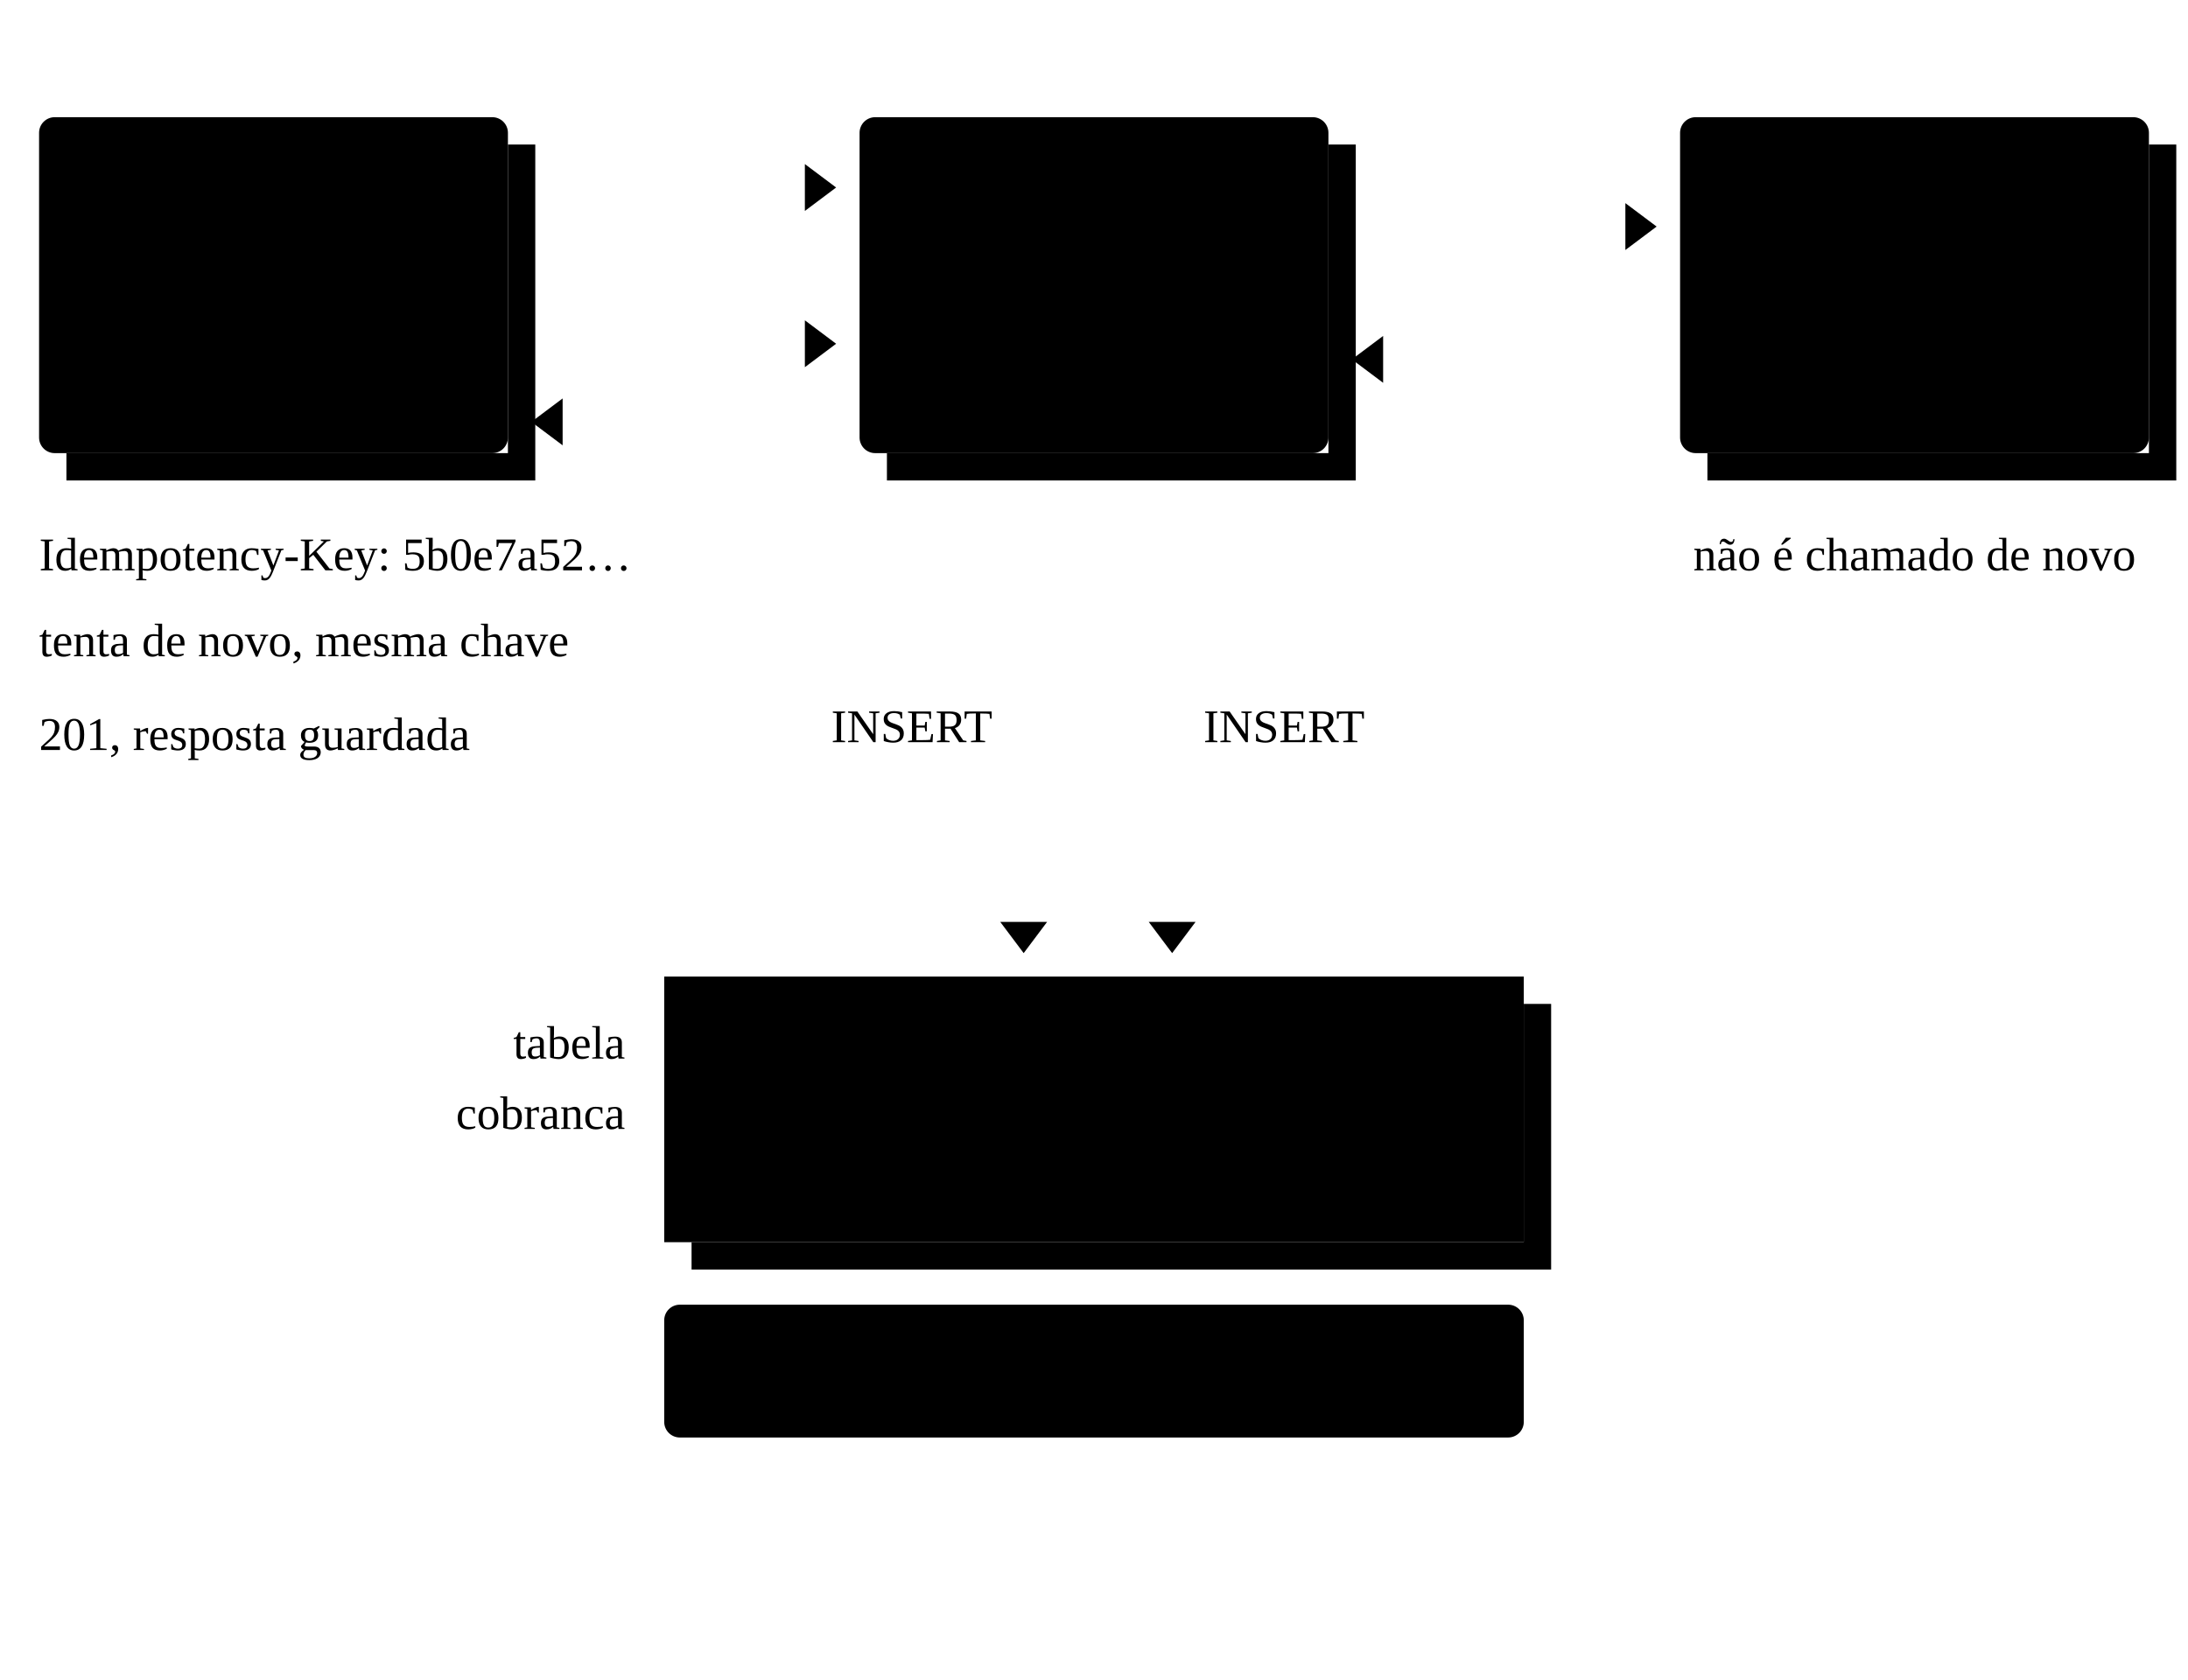
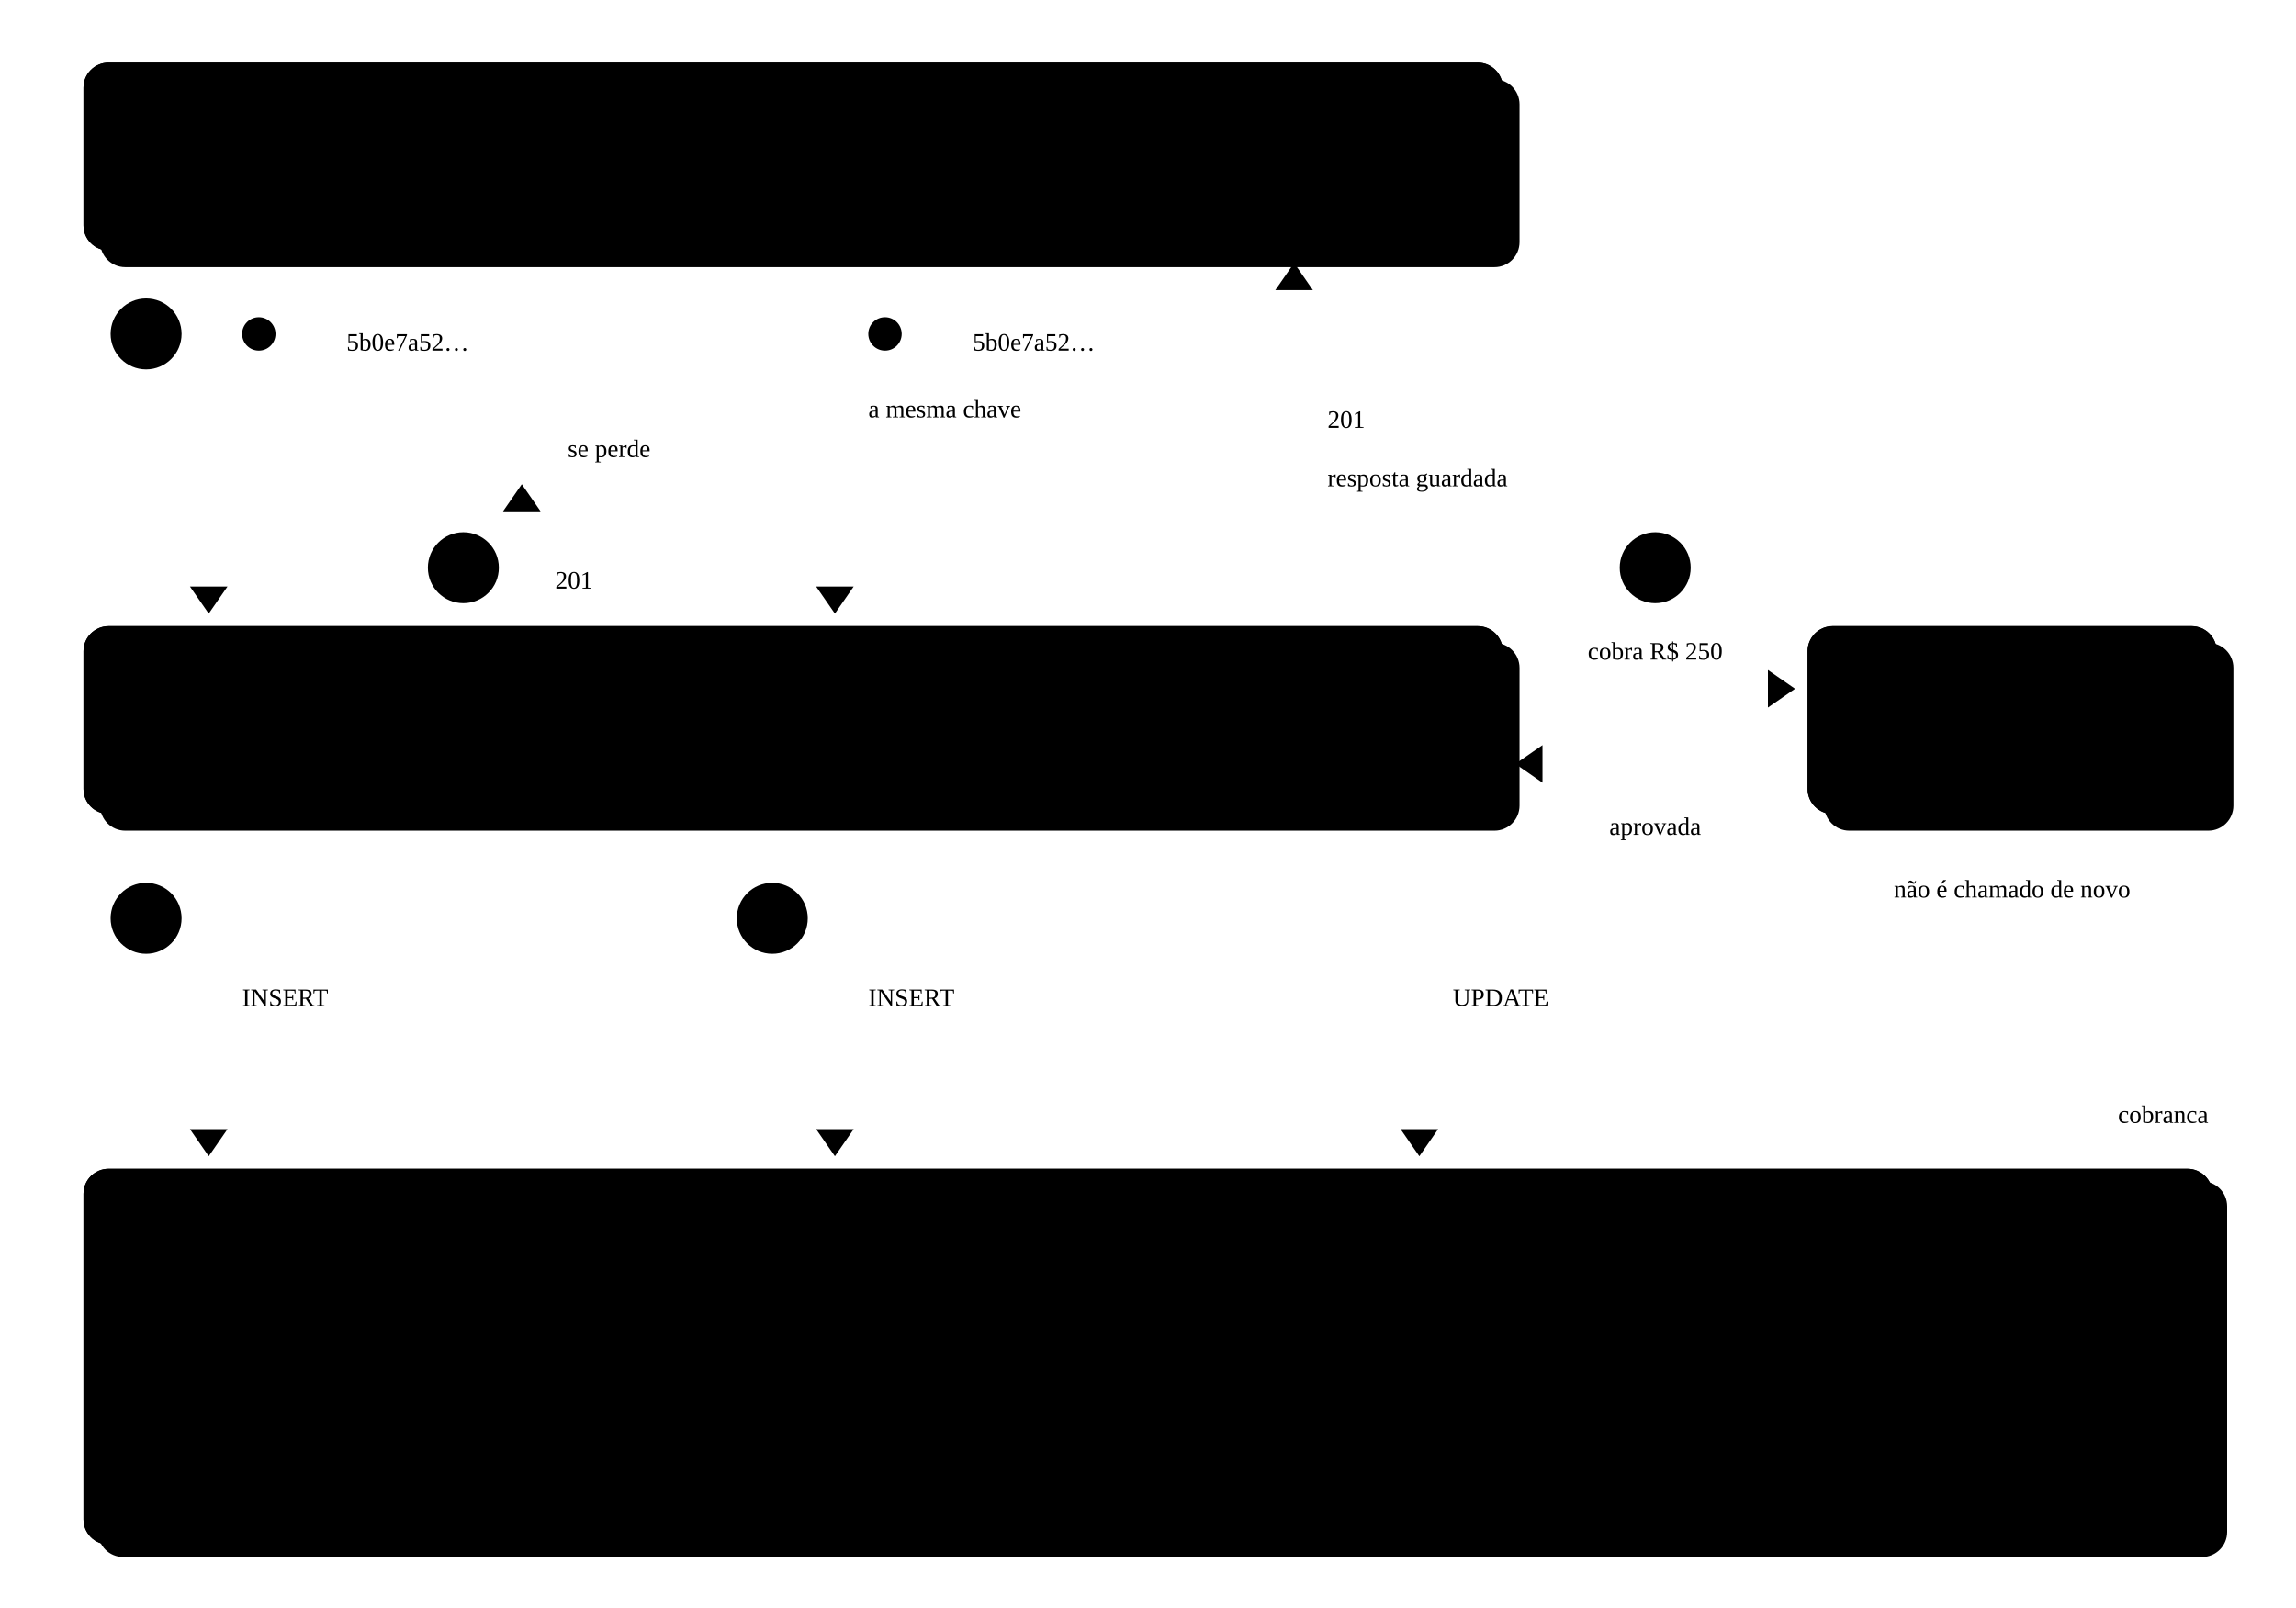
- <svg xmlns="http://www.w3.org/2000/svg" viewBox="0 0 560 430">
-   <g class="traco">
-     <path d="M130 37 H137 V123 H17 V116 H130 Z" class="hachura" />
-     <path d="M340 37 H347 V123 H227 V116 H340 Z" class="hachura" />
-     <path d="M550 37 H557 V123 H437 V116 H550 Z" class="hachura" data-esmaece="4.8 4.9 0.45" />
-     <path d="M390 257 H397 V325 H177 V318 H390 Z" class="hachura" />
-     <rect x="10" y="30" width="120" height="86" rx="4" />
-     <rect x="220" y="30" width="120" height="86" rx="4" />
-     <rect x="430" y="30" width="120" height="86" rx="4" data-esmaece="4.8 4.9 0.45" />
-     <rect x="170" y="250" width="220" height="68" />
-     <path d="M170 282 H390 M260 250 V318" class="fino" />
-     <path d="M130 48 H214" data-traco="0.1 0.6" />
-     <path d="M206 42 L214 48 L206 54" data-aparece="0.58 0.6" />
-     <path d="M262 116 V244" data-traco="1.1 1.45" />
-     <path d="M256 236 L262 244 L268 236" data-aparece="1.43 1.45" />
-     <path d="M340 58 H424" data-traco="2.05 2.3" />
-     <path d="M416 52 L424 58 L416 64" data-aparece="2.28 2.3" />
-     <path d="M430 92 H346" data-traco="2.3 2.55" />
-     <path d="M354 86 L346 92 L354 98" data-aparece="2.53 2.55" />
-     <g data-esmaece="4.0 4.1 0.3">
-       <path d="M220 68 H186" class="fantasma" data-revela="3.05 3.3" data-de="direita" />
-       <path d="M166 60 L180 74 M180 60 L166 74" data-aparece="3.3 3.4" />
+ <svg xmlns="http://www.w3.org/2000/svg" viewBox="0 0 1100 770">
+   <g class="tinta">
+     <g class="tom-azul">
+       <rect x="48" y="38" width="680" height="90" rx="12" class="hachura" />
+       <rect x="40" y="30" width="680" height="90" rx="12" class="lavado" />
+       <rect x="40" y="30" width="680" height="90" rx="12" class="linha" />
    </g>
-     <path d="M130 88 H214 M206 82 L214 88 L206 94" class="tracejado" data-revela="3.5 3.8" />
-     <path d="M300 116 V244" data-traco="4.05 4.3" />
-     <path d="M294 236 L300 244 L306 236" data-aparece="4.28 4.3" />
-     <rect x="170" y="334" width="220" height="34" rx="4" class="destaque" data-traco="4.4 4.52" />
-     <path d="M220 108 H136" class="destaque" data-traco="4.65 4.8" />
-     <path d="M144 102 L136 108 L144 114" class="destaque" data-aparece="4.78 4.8" />
+     <g class="tom-verde">
+       <rect x="48" y="308" width="680" height="90" rx="12" class="hachura" />
+       <rect x="40" y="300" width="680" height="90" rx="12" class="lavado" />
+       <rect x="40" y="300" width="680" height="90" rx="12" class="linha" />
+     </g>
+     <g class="tom-ambar">
+       <rect x="874" y="308" width="196" height="90" rx="12" class="hachura" />
+       <rect x="866" y="300" width="196" height="90" rx="12" class="lavado" />
+       <rect x="866" y="300" width="196" height="90" rx="12" class="linha" />
+     </g>
+     <g class="tom-roxo">
+       <rect x="40" y="560" width="1020" height="180" rx="12" transform="translate(7 6)" class="cor" />
+       <rect x="40" y="560" width="1020" height="180" rx="12" class="lavado" />
+       <rect x="40" y="560" width="1020" height="180" rx="12" class="linha" />
+       <path d="M40 612 H1060 M640 560 V740" class="linha" />
+       <rect x="304" y="572" width="116" height="32" rx="5" class="carimbo" />
+     </g>
+     <g class="tom-azul">
+       <path d="M100 124 V292" class="linha-tom" data-traco="0.08 0.5" />
+       <path d="M91 281 L100 294 L109 281" class="linha-tom" data-aparece="0.5 0.53" />
+     </g>
+     <g class="tom-petroleo">
+       <circle cx="124" cy="160" r="8" class="linha-tom" data-traco="0.56 0.66" />
+       <path d="M132 160 H156 M149 160 V168 M155 160 V166" class="linha-tom" data-traco="0.66 0.76" />
+     </g>
+     <g class="tom-verde">
+       <path d="M100 394 V552" class="linha-tom" data-traco="1.58 1.95" />
+       <path d="M91 541 L100 554 L109 541" class="linha-tom" data-aparece="1.95 1.98" />
+     </g>
+     <g class="tom-petroleo">
+       <circle cx="68" cy="664" r="8" class="linha-tom" data-traco="2.25 2.32" />
+       <path d="M76 664 H100 M93 664 V672 M99 664 V670" class="linha-tom" data-traco="2.32 2.39" />
+     </g>
+     <g class="tom-verde">
+       <path d="M724 330 H858" class="linha-tom" data-traco="3.08 3.35" />
+       <path d="M847 321 L860 330 L847 339" class="linha-tom" data-aparece="3.35 3.38" />
+     </g>
+     <g class="tom-ambar">
+       <path d="M862 366 H728" class="linha-tom" data-traco="3.8 4.07" />
+       <path d="M739 357 L726 366 L739 375" class="linha-tom" data-aparece="4.07 4.1" />
+     </g>
+     <g class="tom-verde">
+       <path d="M680 394 V552" class="linha-tom" data-traco="4.42 4.72" />
+       <path d="M671 541 L680 554 L689 541" class="linha-tom" data-aparece="4.72 4.75" />
+     </g>
+     <g class="tom-verde">
+       <path d="M250 296 V234" class="linha-tom" data-traco="5.78 5.98" />
+       <path d="M241 245 L250 232 L259 245" class="linha-tom" data-aparece="5.98 6.0" />
+     </g>
+     <g class="tom-vermelho">
+       <path d="M239 201 L261 223 M261 201 L239 223" class="linha-tom" data-traco="6.23 6.36" />
+     </g>
+     <g class="tom-azul">
+       <path d="M400 124 V292" class="linha-tom" data-traco="6.66 6.94" />
+       <path d="M391 281 L400 294 L409 281" class="linha-tom" data-aparece="6.94 6.97" />
+     </g>
+     <g class="tom-petroleo">
+       <circle cx="424" cy="160" r="8" class="linha-tom" data-traco="7.0 7.07" />
+       <path d="M432 160 H456 M449 160 V168 M455 160 V166" class="linha-tom" data-traco="7.07 7.14" />
+     </g>
+     <g class="tom-verde">
+       <path d="M400 394 V552" class="linha-tom" data-traco="7.88 8.15" />
+       <path d="M391 541 L400 554 L409 541" class="linha-tom" data-aparece="8.15 8.18" />
+     </g>
+     <g class="tom-vermelho">
+       <path d="M297 588 C 296 566 340 562 364 563 C 396 564 430 572 428 590 C 426 608 388 612 360 612 C 330 612 298 606 299 586" class="linha-tom" data-traco="8.43 8.68" />
+     </g>
+     <g class="tom-verde">
+       <path d="M620 296 V128" class="linha-tom" data-traco="9.03 9.3" />
+       <path d="M611 139 L620 126 L629 139" class="linha-tom" data-aparece="9.3 9.33" />
+     </g>
  </g>
-   <g>
-     <text x="70" y="79" text-anchor="middle">App</text>
-     <text x="280" y="79" text-anchor="middle">Serviço</text>
-     <text x="490" y="79" text-anchor="middle" data-esmaece="4.8 4.9 0.45">Adquirente</text>
-     <text x="160" y="271" text-anchor="end" class="secundario">tabela</text>
-     <text x="160" y="289" text-anchor="end" class="secundario">cobranca</text>
-     <text x="184" y="272">chave</text>
-     <text x="272" y="272">status</text>
-     <text x="10" y="146" class="codigo" data-escrita="0.6 0.85">Idempotency-Key: 5b0e7a52…</text>
-     <text x="254" y="190" text-anchor="end" class="codigo" data-escrita="1.45 1.55">INSERT</text>
-     <text x="184" y="306" class="codigo" data-escrita="1.55 1.7">5b0e7a52…</text>
-     <text x="272" y="306" class="codigo" data-escrita="1.7 1.9" data-some="2.65 2.75">PROCESSANDO</text>
-     <text x="272" y="306" class="codigo" data-escrita="2.75 2.97">CAPTURADA, 201</text>
-     <text x="10" y="168" class="secundario" data-escrita="3.8 3.97">tenta de novo, mesma chave</text>
-     <text x="308" y="190" class="codigo" data-escrita="4.3 4.4">INSERT</text>
-     <text x="280" y="357" text-anchor="middle" class="destaque" data-escrita="4.52 4.65">UNIQUE: a chave já existe</text>
-     <text x="490" y="146" text-anchor="middle" class="secundario" data-escrita="4.8 4.9">não é chamado de novo</text>
-     <text x="10" y="192" class="destaque" data-escrita="4.9 4.99">201, resposta guardada</text>
+   <path d="M656 664 H832" class="risco" data-traco="5.05 5.17" />
+   <g data-marca="aplicacao" transform="translate(54 41) scale(.68)" />
+   <g data-marca="servidor" transform="translate(54 311) scale(.68)" />
+   <g data-marca="banco" transform="translate(856 488) scale(.62)" />
+   <g class="tom-azul">
+     <text x="136" y="70" class="titulo-caixa texto-tom">App</text>
+     <text x="136" y="100" class="texto-caixa">do cliente</text>
+   </g>
+   <g class="tom-verde">
+     <text x="136" y="340" class="titulo-caixa texto-tom">Serviço</text>
+     <text x="136" y="370" class="texto-caixa">de autorização</text>
+   </g>
+   <g class="tom-ambar">
+     <text x="964" y="340" text-anchor="middle" class="titulo-caixa texto-tom">Adquirente</text>
+     <text x="964" y="370" text-anchor="middle" class="texto-caixa">cobra o cartão</text>
+   </g>
+   <g class="tom-roxo">
+     <text x="1058" y="538" text-anchor="end" class="titulo-caixa texto-tom">cobranca</text>
+     <text x="318" y="597" class="codigo texto-tom">UNIQUE</text>
+   </g>
+   <text x="60" y="597" class="codigo">idempotency_key</text>
+   <text x="660" y="597" class="codigo">status</text>
+   <g class="tom-azul">
+     <circle cx="70" cy="160" r="17" class="selo" data-aparece="0 0.05" />
+     <text x="70" y="161" class="selo-texto" data-aparece="0 0.05">1</text>
+   </g>
+   <g class="tom-petroleo">
+     <text x="166" y="168" class="codigo texto-tom" data-escrita="0.78 1.35">5b0e7a52…</text>
+   </g>
+   <g class="tom-roxo">
+     <circle cx="70" cy="440" r="17" class="selo" data-aparece="1.5 1.55" />
+     <text x="70" y="441" class="selo-texto" data-aparece="1.5 1.55">2</text>
+   </g>
+   <text x="116" y="482" class="codigo" data-escrita="2.0 2.22">INSERT</text>
+   <g class="tom-petroleo">
+     <text x="110" y="672" class="codigo texto-tom" data-escrita="2.41 2.66">5b0e7a52…</text>
+   </g>
+   <text x="660" y="672" class="codigo" data-escrita="2.68 2.9">PROCESSANDO</text>
+   <g class="tom-ambar">
+     <circle cx="793" cy="272" r="17" class="selo" data-aparece="3.0 3.05" />
+     <text x="793" y="273" class="selo-texto" data-aparece="3.0 3.05">3</text>
+   </g>
+   <text x="793" y="316" text-anchor="middle" class="texto-caixa" data-escrita="3.4 3.75">cobra R$ 250</text>
+   <text x="793" y="400" text-anchor="middle" class="texto-caixa" data-escrita="4.12 4.38">aprovada</text>
+   <text x="696" y="482" class="codigo" data-escrita="4.77 5.0">UPDATE</text>
+   <text x="660" y="716" class="codigo" data-escrita="5.2 5.6">CAPTURADA, 201</text>
+   <g class="tom-vermelho">
+     <circle cx="222" cy="272" r="17" class="selo" data-aparece="5.7 5.75" />
+     <text x="222" y="273" class="selo-texto" data-aparece="5.7 5.75">4</text>
+   </g>
+   <text x="266" y="282" class="codigo" data-escrita="6.02 6.2">201</text>
+   <g class="tom-vermelho">
+     <text x="272" y="219" class="texto-caixa texto-tom" data-escrita="6.38 6.62">se perde</text>
+   </g>
+   <g class="tom-petroleo">
+     <text x="466" y="168" class="codigo texto-tom" data-escrita="7.16 7.42">5b0e7a52…</text>
+     <text x="416" y="200" class="texto-caixa texto-tom" data-escrita="7.44 7.7">a mesma chave</text>
+   </g>
+   <g class="tom-roxo">
+     <circle cx="370" cy="440" r="17" class="selo" data-aparece="7.8 7.85" />
+     <text x="370" y="441" class="selo-texto" data-aparece="7.8 7.85">5</text>
+   </g>
+   <text x="416" y="482" class="codigo" data-escrita="8.2 8.4">INSERT</text>
+   <g class="tom-vermelho">
+     <text x="440" y="596" class="texto-caixa texto-tom" data-escrita="8.7 9.0">a chave já existe</text>
+   </g>
+   <text x="636" y="205" class="codigo" data-escrita="9.35 9.48">201</text>
+   <text x="636" y="233" class="texto-caixa" data-escrita="9.5 9.75">resposta guardada</text>
+   <g class="tom-ambar">
+     <text x="964" y="430" text-anchor="middle" class="texto-caixa texto-tom" data-escrita="9.78 10">não é chamado de novo</text>
  </g>
</svg>
